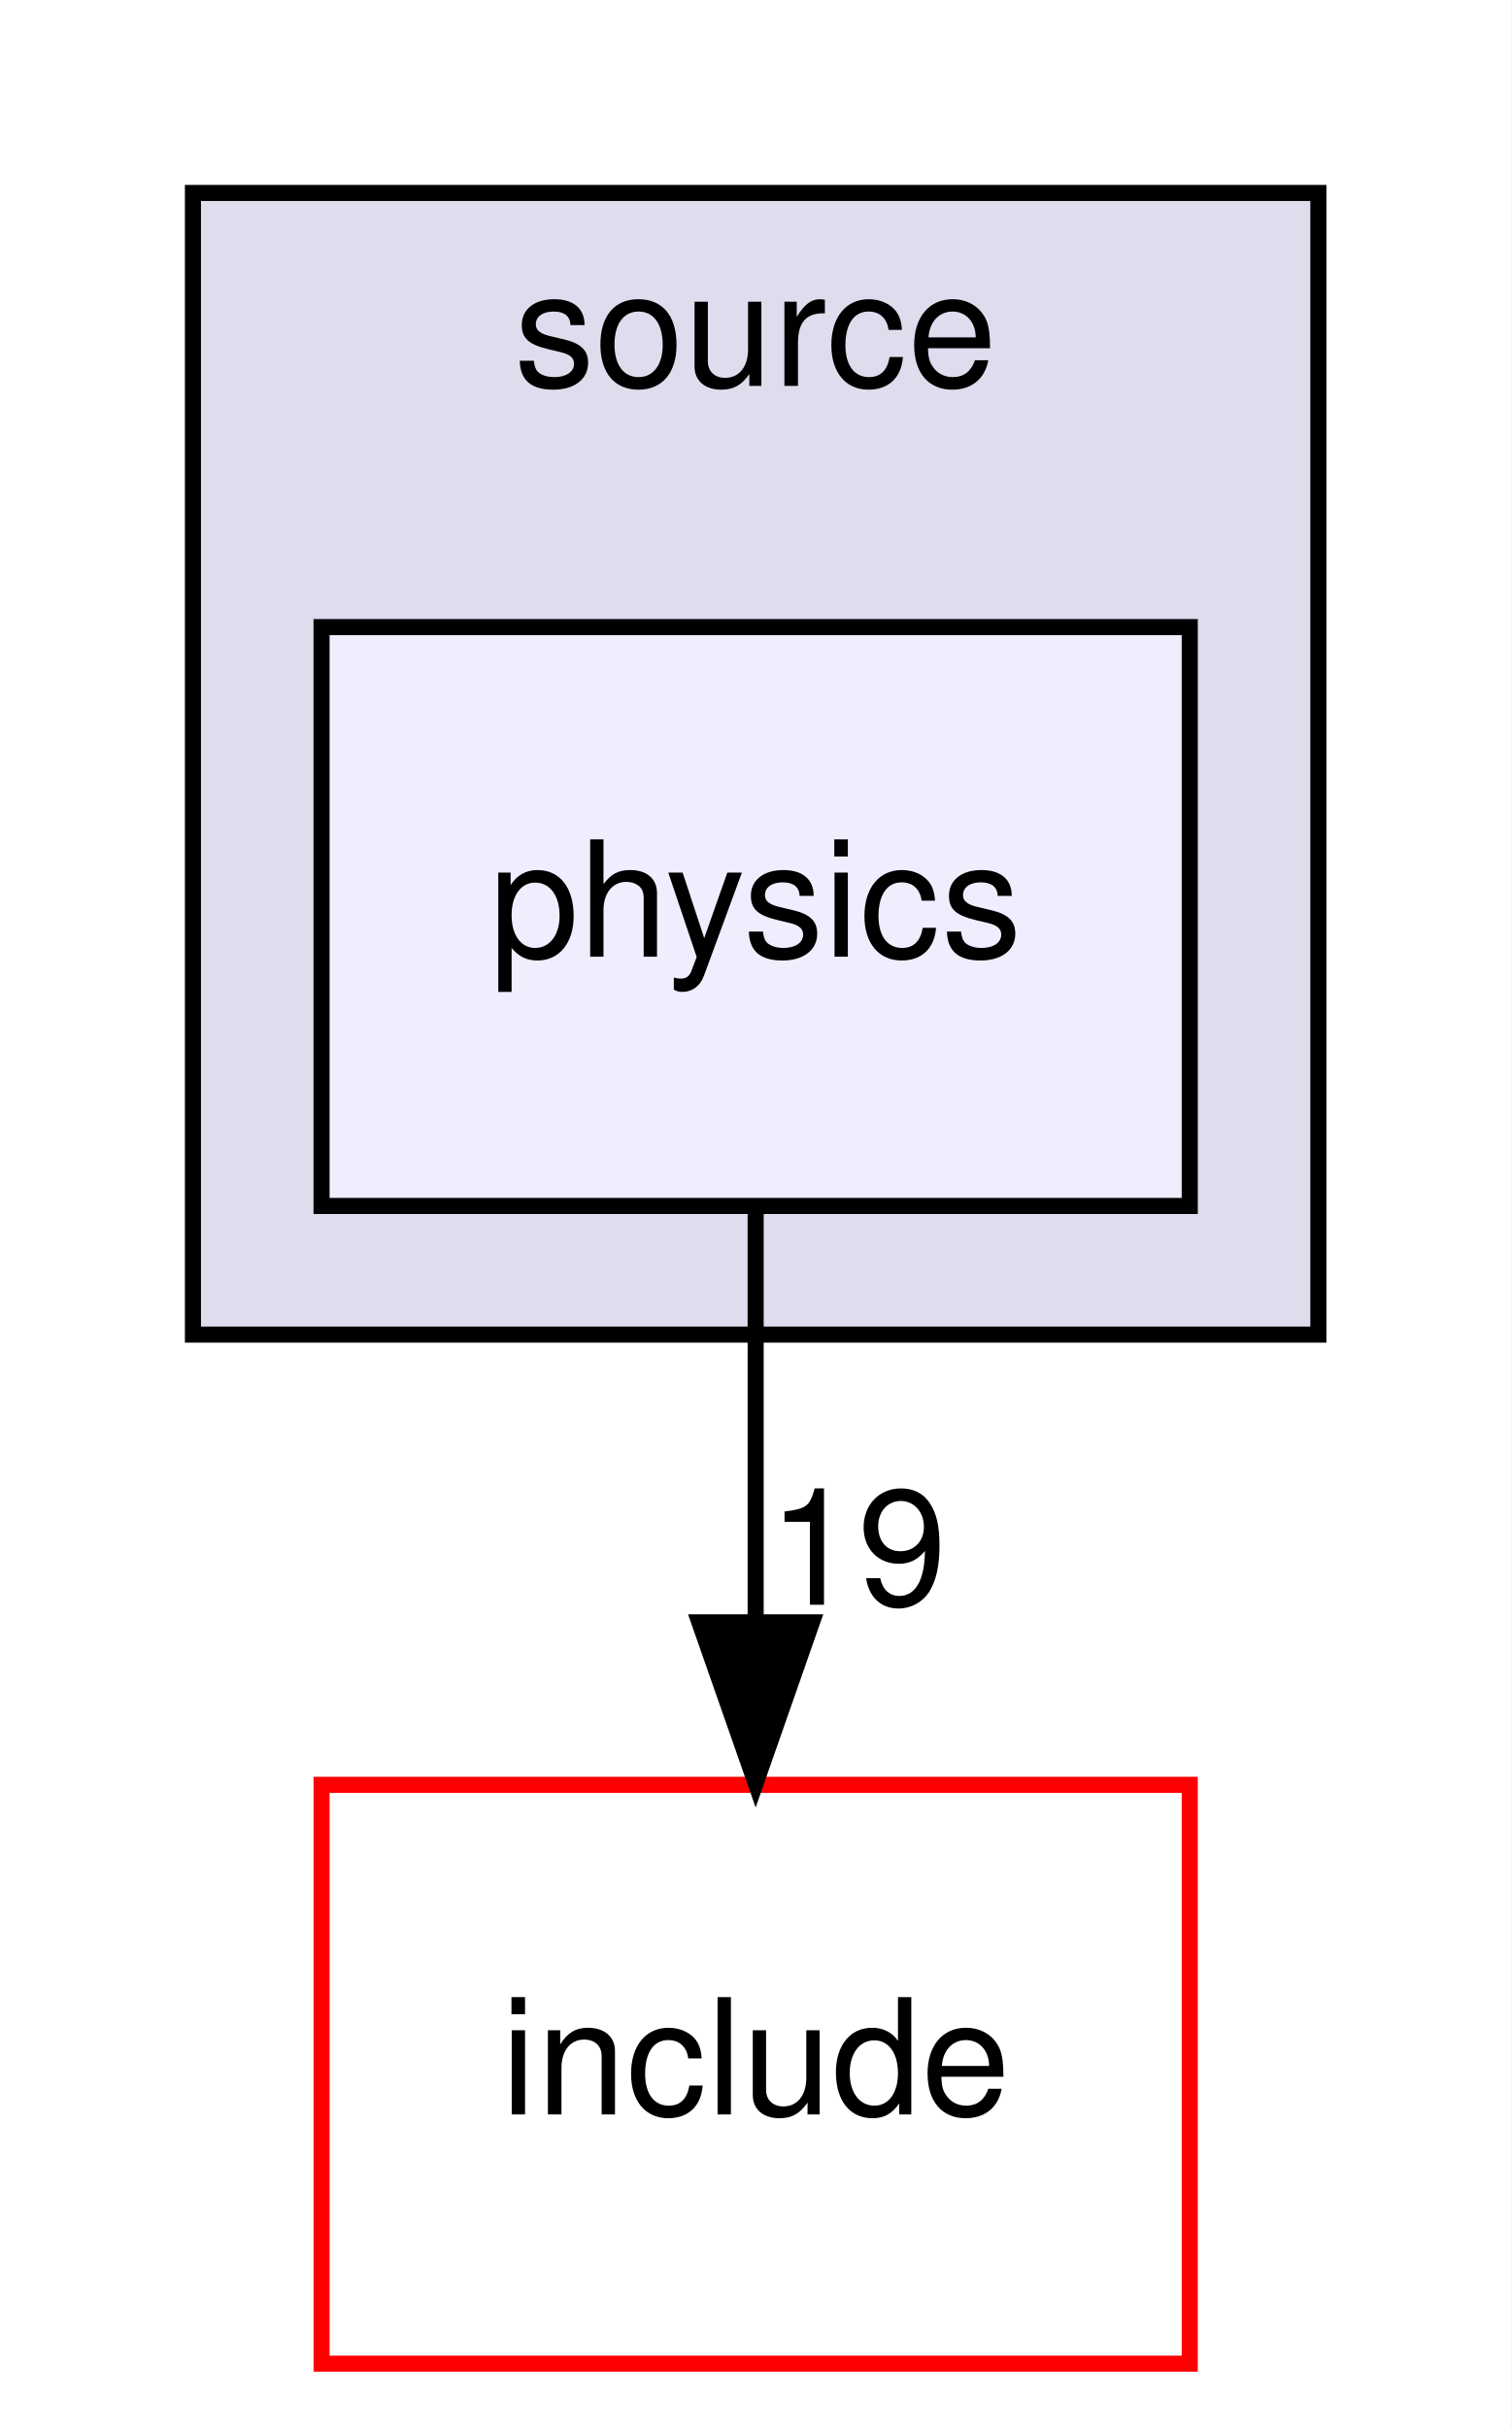
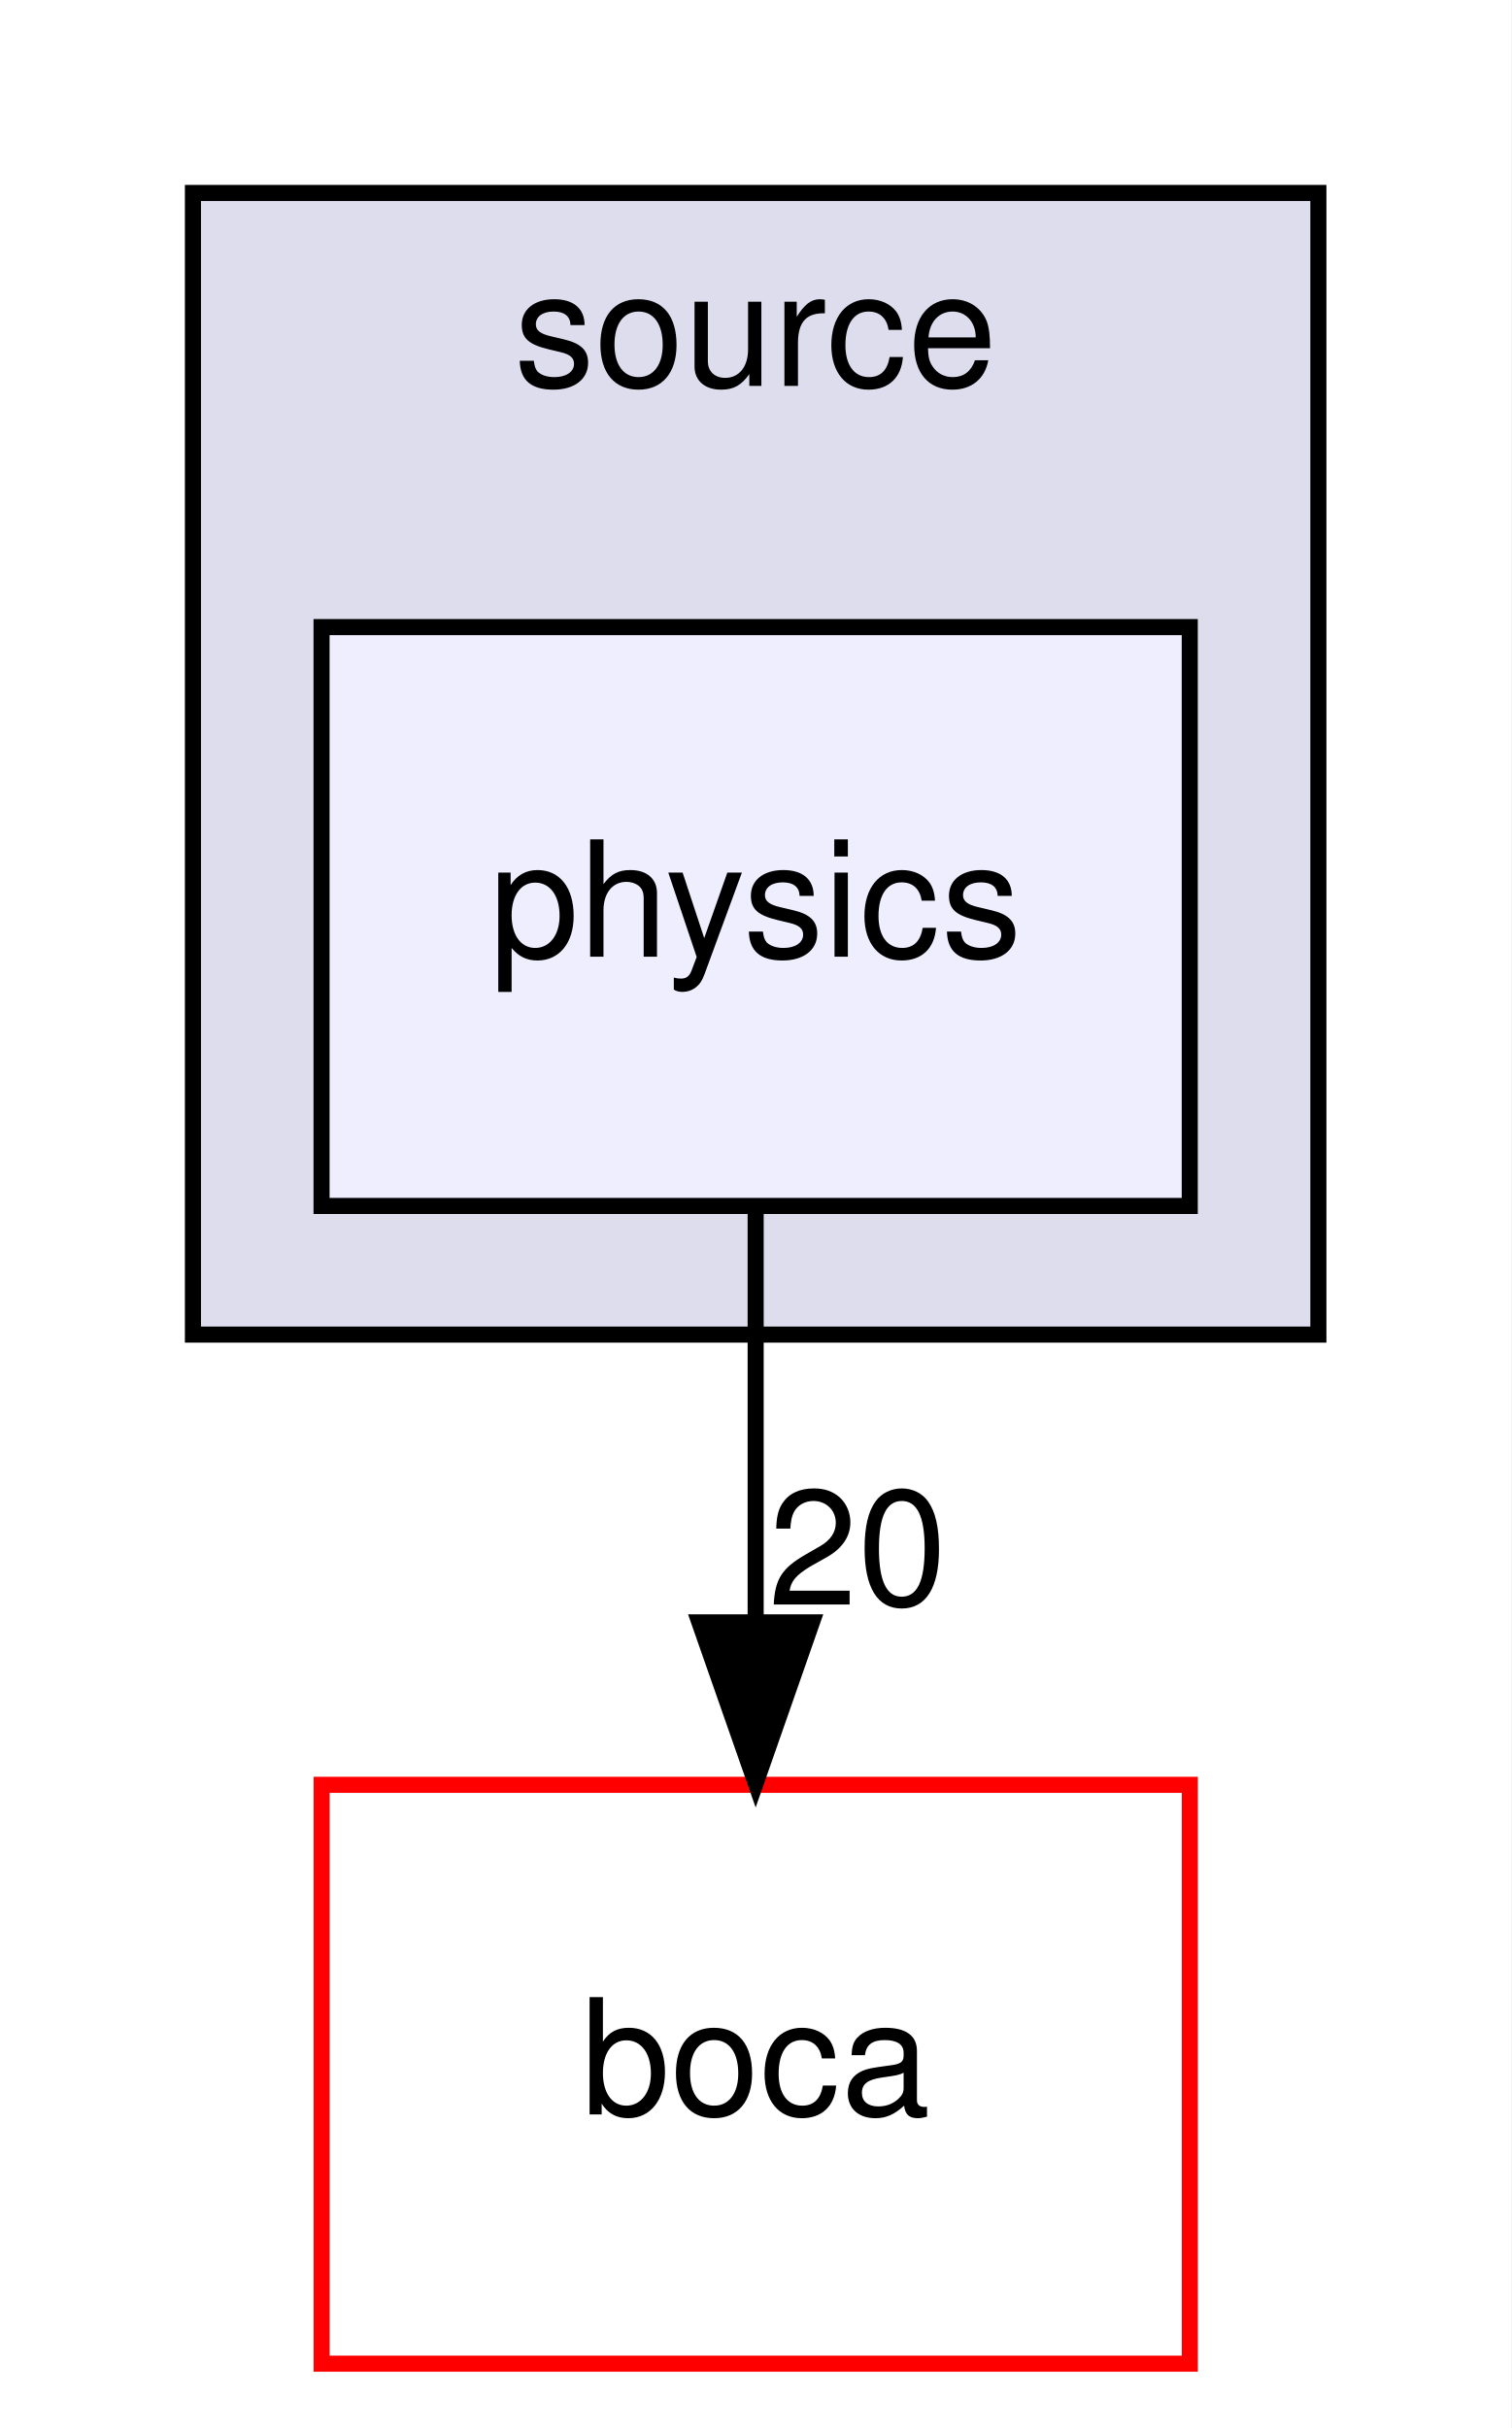
<svg xmlns="http://www.w3.org/2000/svg" xmlns:xlink="http://www.w3.org/1999/xlink" width="94pt" height="151pt" viewBox="0.00 0.00 94.00 151.00">
  <g id="graph0" class="graph" transform="scale(1 1) rotate(0) translate(4 147)">
    <polygon fill="white" stroke="none" points="-4,4 -4,-147 90,-147 90,4 -4,4" />
    <g id="clust1" class="cluster">
      <g id="a_clust1">
        <a xlink:href="dir_b2f33c71d4aa5e7af42a1ca61ff5af1b.html" target="_top" xlink:title="source">
          <polygon fill="#ddddee" stroke="black" points="8,-64 8,-135 78,-135 78,-64 8,-64" />
          <text text-anchor="middle" x="43" y="-123" font-family="Helvetica,sans-Serif" font-size="10.00">source</text>
        </a>
      </g>
    </g>
    <g id="node1" class="node">
      <g id="a_node1">
        <a xlink:href="dir_0bb6fb3955098fc73677280bd611af3b.html" target="_top" xlink:title="physics">
          <polygon fill="#eeeeff" stroke="black" points="70,-108 16,-108 16,-72 70,-72 70,-108" />
          <text text-anchor="middle" x="43" y="-87.5" font-family="Helvetica,sans-Serif" font-size="10.00">physics</text>
        </a>
      </g>
    </g>
    <g id="node2" class="node">
      <g id="a_node2">
-         <a xlink:href="dir_d44c64559bbebec7f509842c48db8b23.html" target="_top" xlink:title="include">
+         <a xlink:href="dir_73d39a1d0a5c40ea18275712d785386a.html" target="_top" xlink:title="boca">
          <polygon fill="white" stroke="red" points="70,-36 16,-36 16,-0 70,-0 70,-36" />
-           <text text-anchor="middle" x="43" y="-15.5" font-family="Helvetica,sans-Serif" font-size="10.00">include</text>
+           <text text-anchor="middle" x="43" y="-15.5" font-family="Helvetica,sans-Serif" font-size="10.00">boca</text>
        </a>
      </g>
    </g>
    <g id="edge1" class="edge">
      <path fill="none" stroke="black" d="M43,-71.697C43,-63.983 43,-54.712 43,-46.112" />
      <polygon fill="black" stroke="black" points="46.5,-46.104 43,-36.104 39.5,-46.104 46.5,-46.104" />
      <g id="a_edge1-headlabel">
-         <a xlink:href="dir_000017_000008.html" target="_top" xlink:title="19">
-           <text text-anchor="middle" x="49.339" y="-47.199" font-family="Helvetica,sans-Serif" font-size="10.00">19</text>
+         <a xlink:href="dir_000066_000000.html" target="_top" xlink:title="20">
+           <text text-anchor="middle" x="49.339" y="-47.199" font-family="Helvetica,sans-Serif" font-size="10.00">20</text>
        </a>
      </g>
    </g>
  </g>
</svg>
